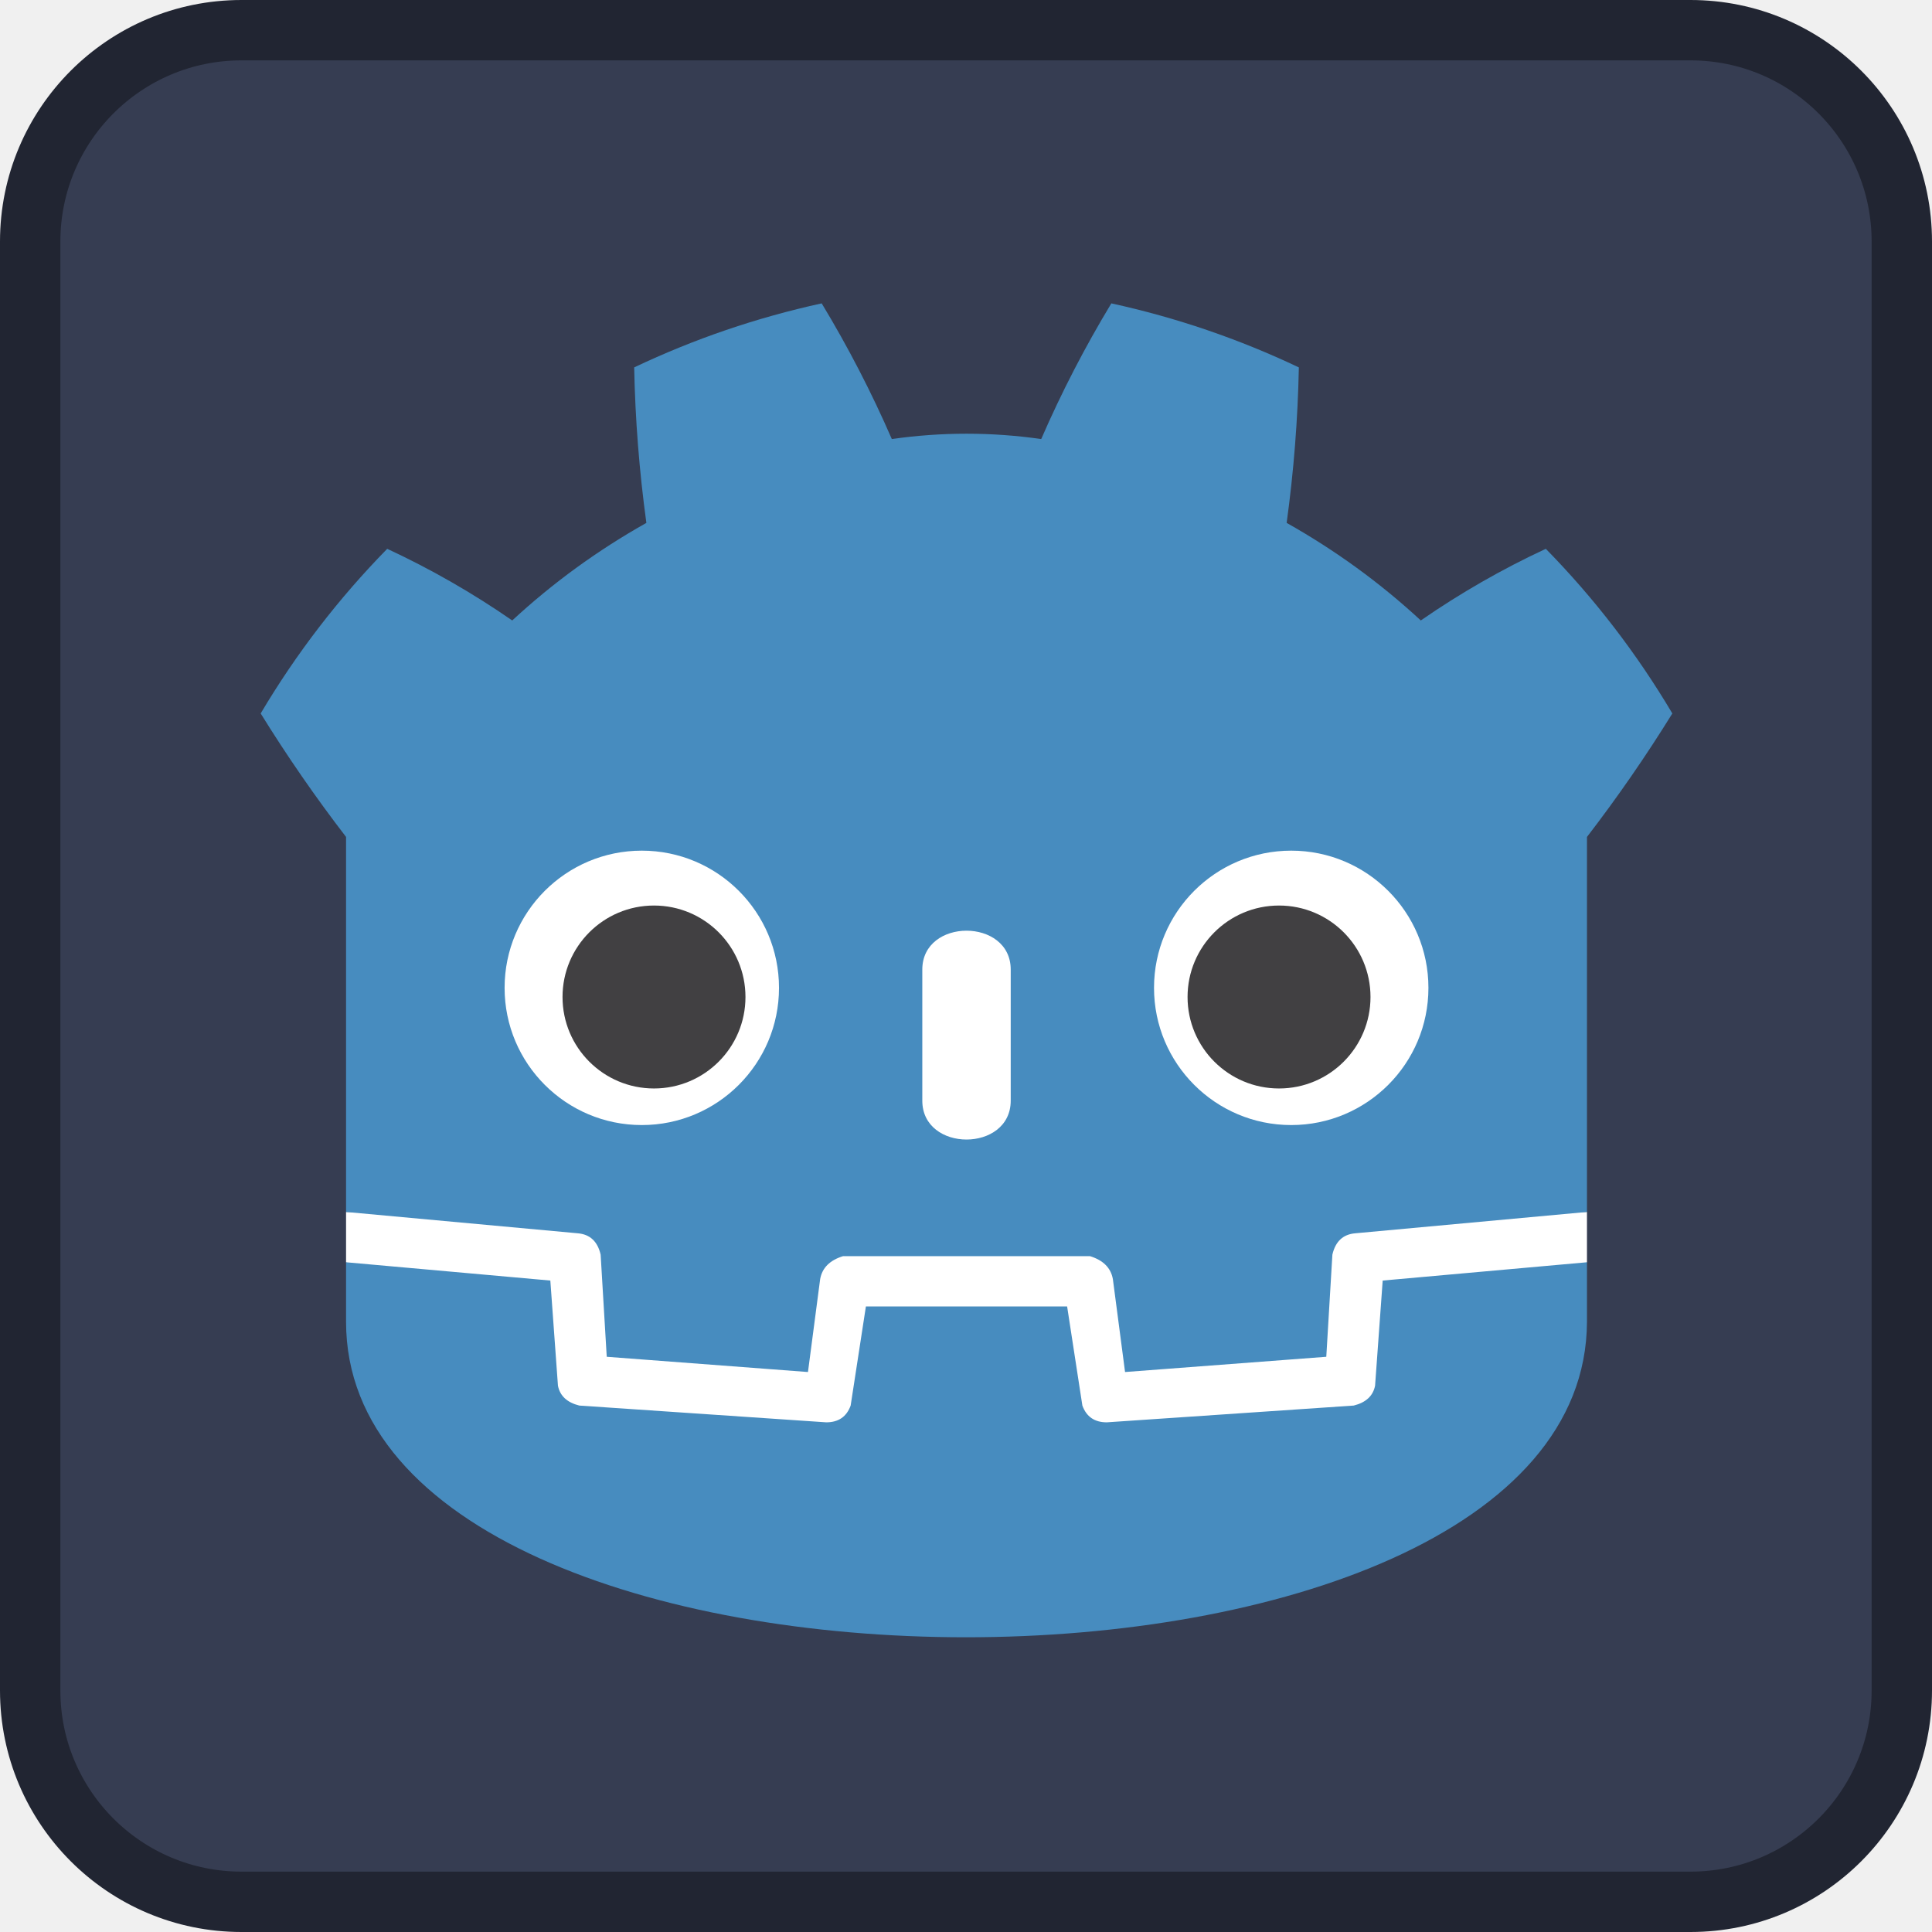
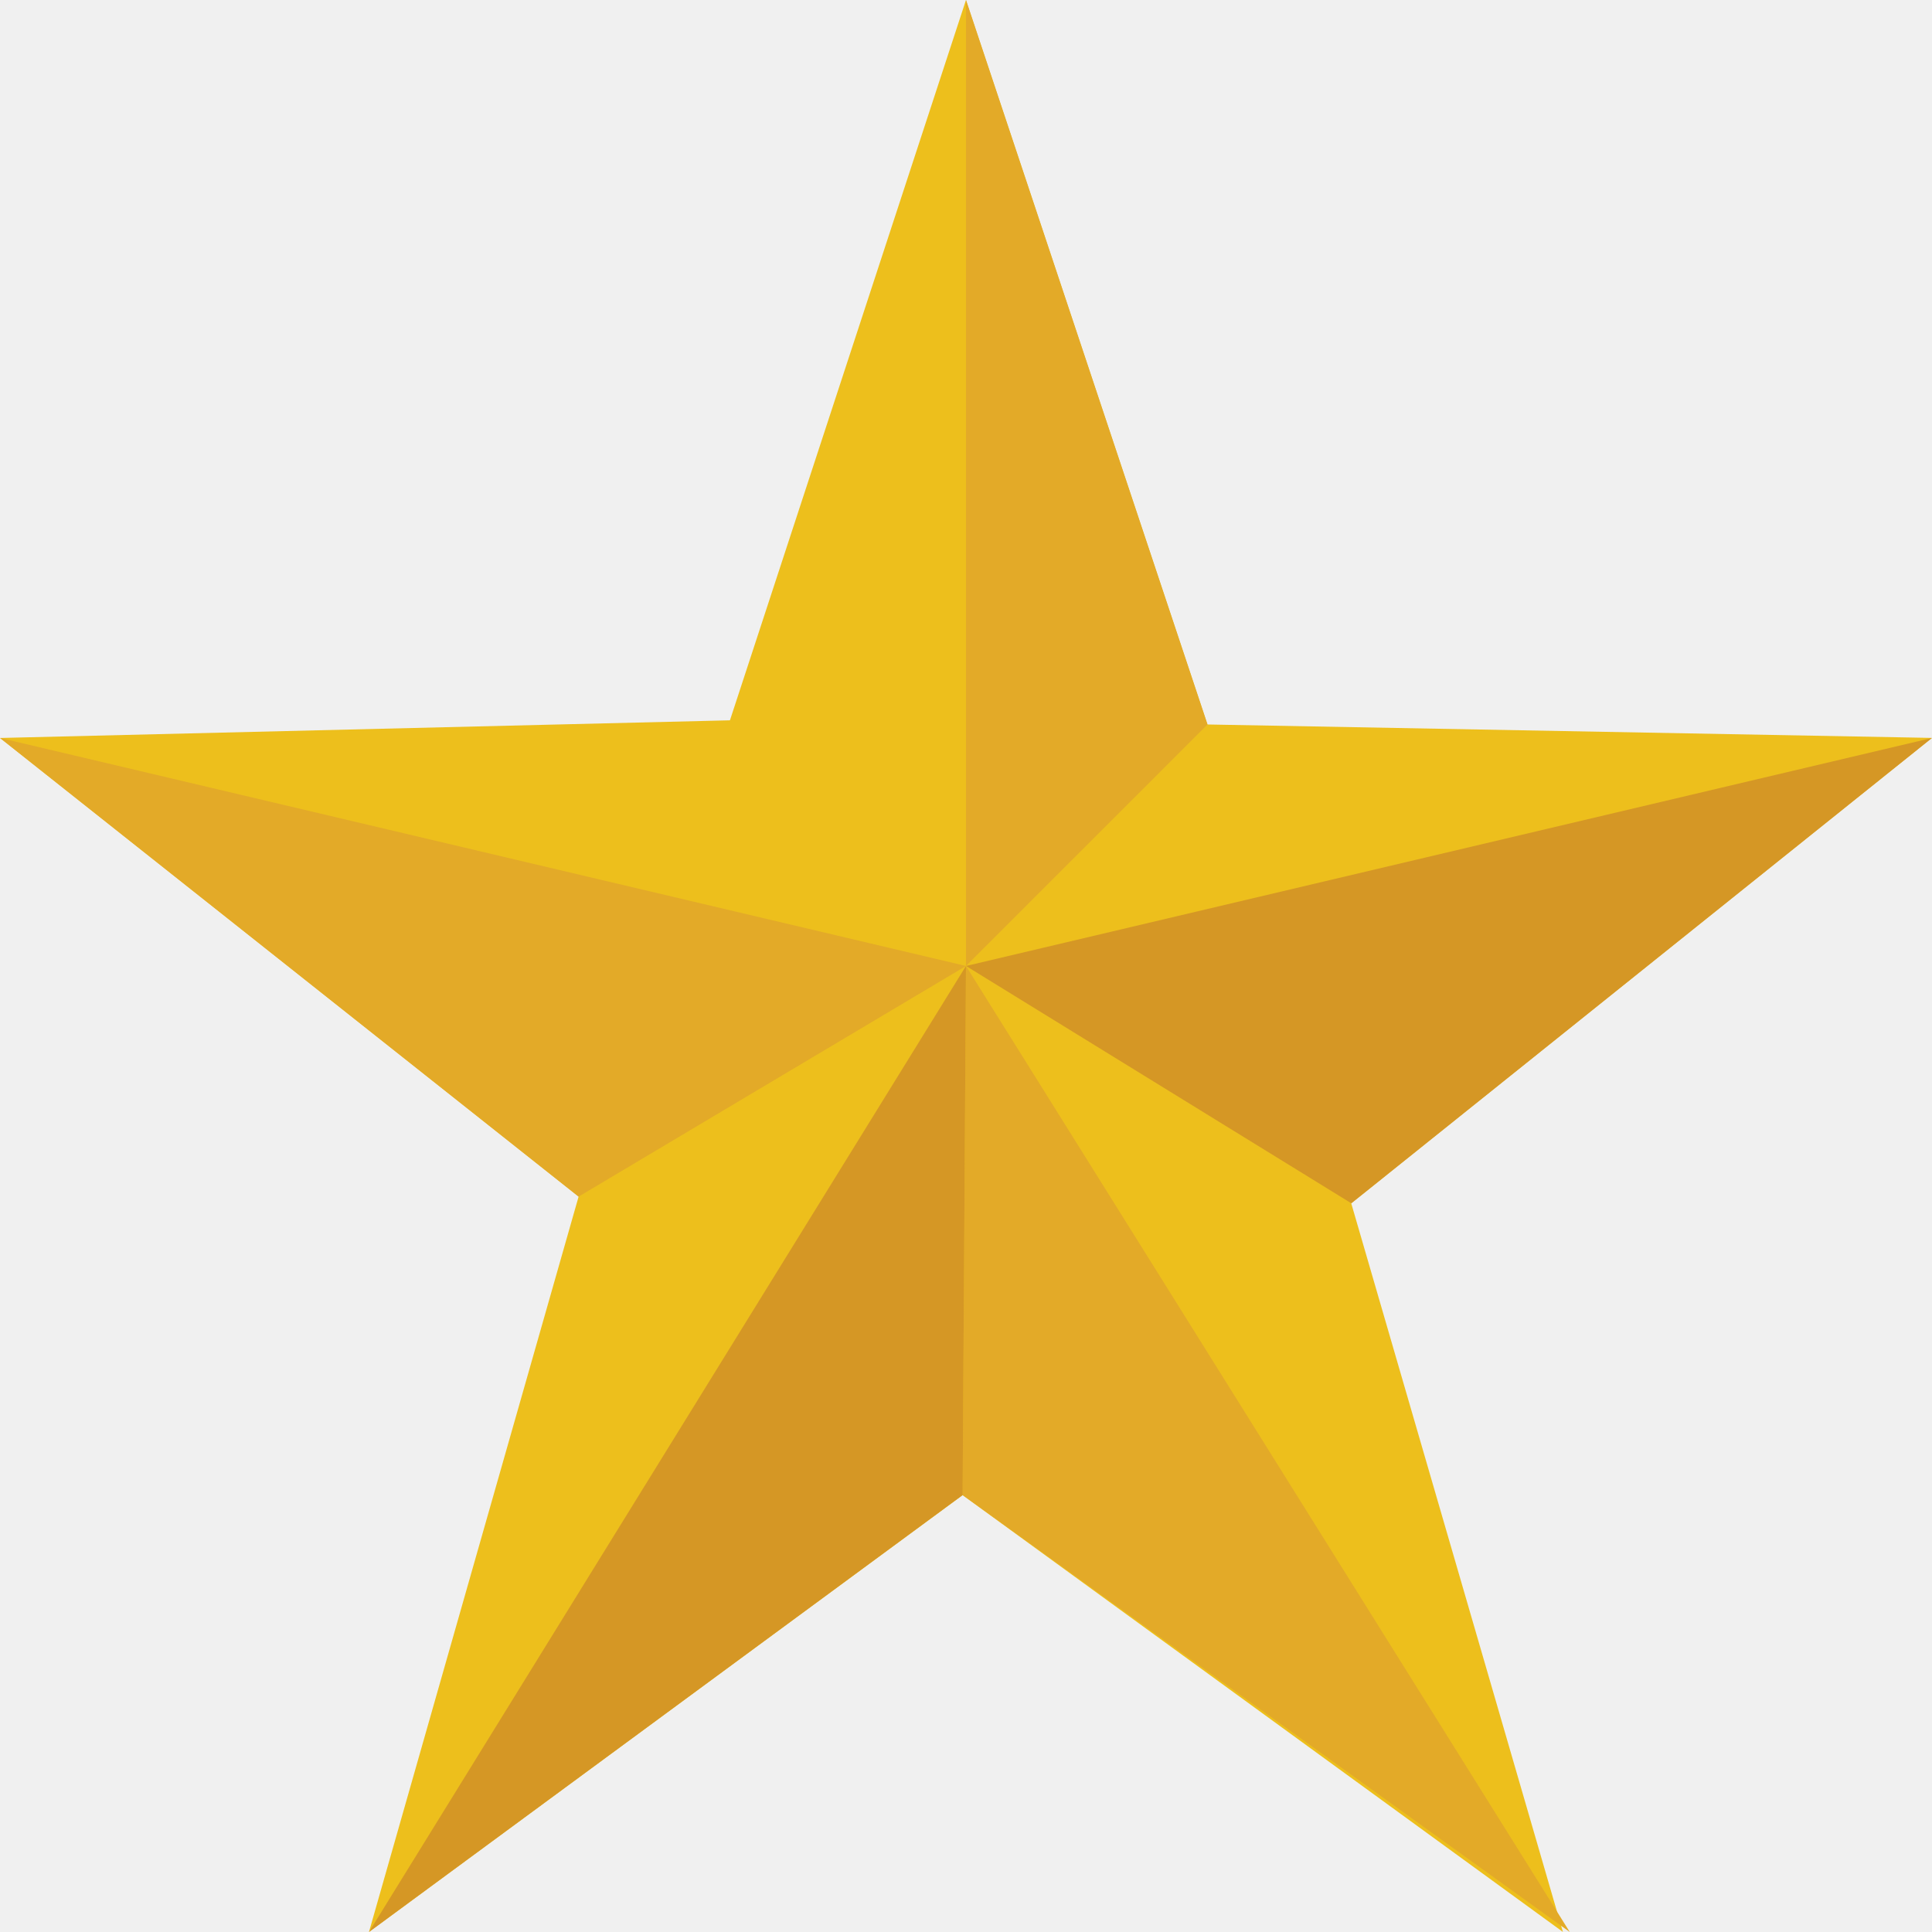
- <svg xmlns="http://www.w3.org/2000/svg" width="128" height="128">
-   <rect width="124" height="124" x="2" y="2" fill="#363d52" stroke="#212532" stroke-width="4" rx="14" />
-   <g fill="#fff" transform="translate(12.322 12.322)scale(.101)">
-     <path d="M105 673v33q407 354 814 0v-33z" />
-     <path fill="#478cbf" d="m105 673 152 14q12 1 15 14l4 67 132 10 8-61q2-11 15-15h162q13 4 15 15l8 61 132-10 4-67q3-13 15-14l152-14V427q30-39 56-81-35-59-83-108-43 20-82 47-40-37-88-64 7-51 8-102-59-28-123-42-26 43-46 89-49-7-98 0-20-46-46-89-64 14-123 42 1 51 8 102-48 27-88 64-39-27-82-47-48 49-83 108 26 42 56 81zm0 33v39c0 276 813 276 814 0v-39l-134 12-5 69q-2 10-14 13l-162 11q-12 0-16-11l-10-65H446l-10 65q-4 11-16 11l-162-11q-12-3-14-13l-5-69z" />
-     <path d="M483 600c0 34 58 34 58 0v-86c0-34-58-34-58 0z" />
-     <circle cx="725" cy="526" r="90" />
-     <circle cx="299" cy="526" r="90" />
-   </g>
-   <g fill="#414042" transform="translate(12.322 12.322)scale(.101)">
-     <circle cx="307" cy="532" r="60" />
-     <circle cx="717" cy="532" r="60" />
+ <svg xmlns="http://www.w3.org/2000/svg" width="128" height="128" viewBox="0 0 33.867 33.867" version="1.1" id="svg1">
+   <defs id="defs1" />
+   <g id="layer1">
+     <path style="fill:#edbf1c;stroke:none;stroke-width:2.646;stroke-dasharray:none;paint-order:stroke fill markers;fill-opacity:1" id="path1" d="m 16.933,0 4.026,11.487 12.078,0.213 -9.681,7.379 3.529,11.553 L 16.877,23.706 6.98,30.633 10.475,18.973 0.829,11.701 12.998,11.421 Z" transform="matrix(1.051462,0,0,1.105573,-0.8714312,0)" />
+     <path style="fill:#e3aa28;fill-opacity:1;stroke:none;stroke-width:2.646;stroke-dasharray:none;paint-order:stroke fill markers" d="M 16.933,0 V 16.933 L 21.167,12.7 Z" id="path2" />
+     <path style="fill:#d59725;fill-opacity:1;stroke:none;stroke-width:2.646;stroke-dasharray:none;paint-order:stroke fill markers" d="m 33.867,12.936 -16.933,3.997 6.754,4.16 z" id="path3" />
+     <path style="fill:#e3aa28;fill-opacity:1;stroke:none;stroke-width:2.646;stroke-dasharray:none;paint-order:stroke fill markers" d="M 27.517,33.867 16.933,16.933 16.874,26.208 Z" id="path4" />
+     <path style="fill:#d59725;fill-opacity:1;stroke:none;stroke-width:2.646;stroke-dasharray:none;paint-order:stroke fill markers" d="M 16.933,16.933 6.468,33.867 16.874,26.208 Z" id="path5" />
+     <path style="fill:#e3aa28;fill-opacity:1;stroke:none;stroke-width:2.646;stroke-dasharray:none;paint-order:stroke fill markers" d="M 7.8936572e-8,12.936 16.933,16.933 10.143,20.976 Z" id="path6" />
  </g>
</svg>
